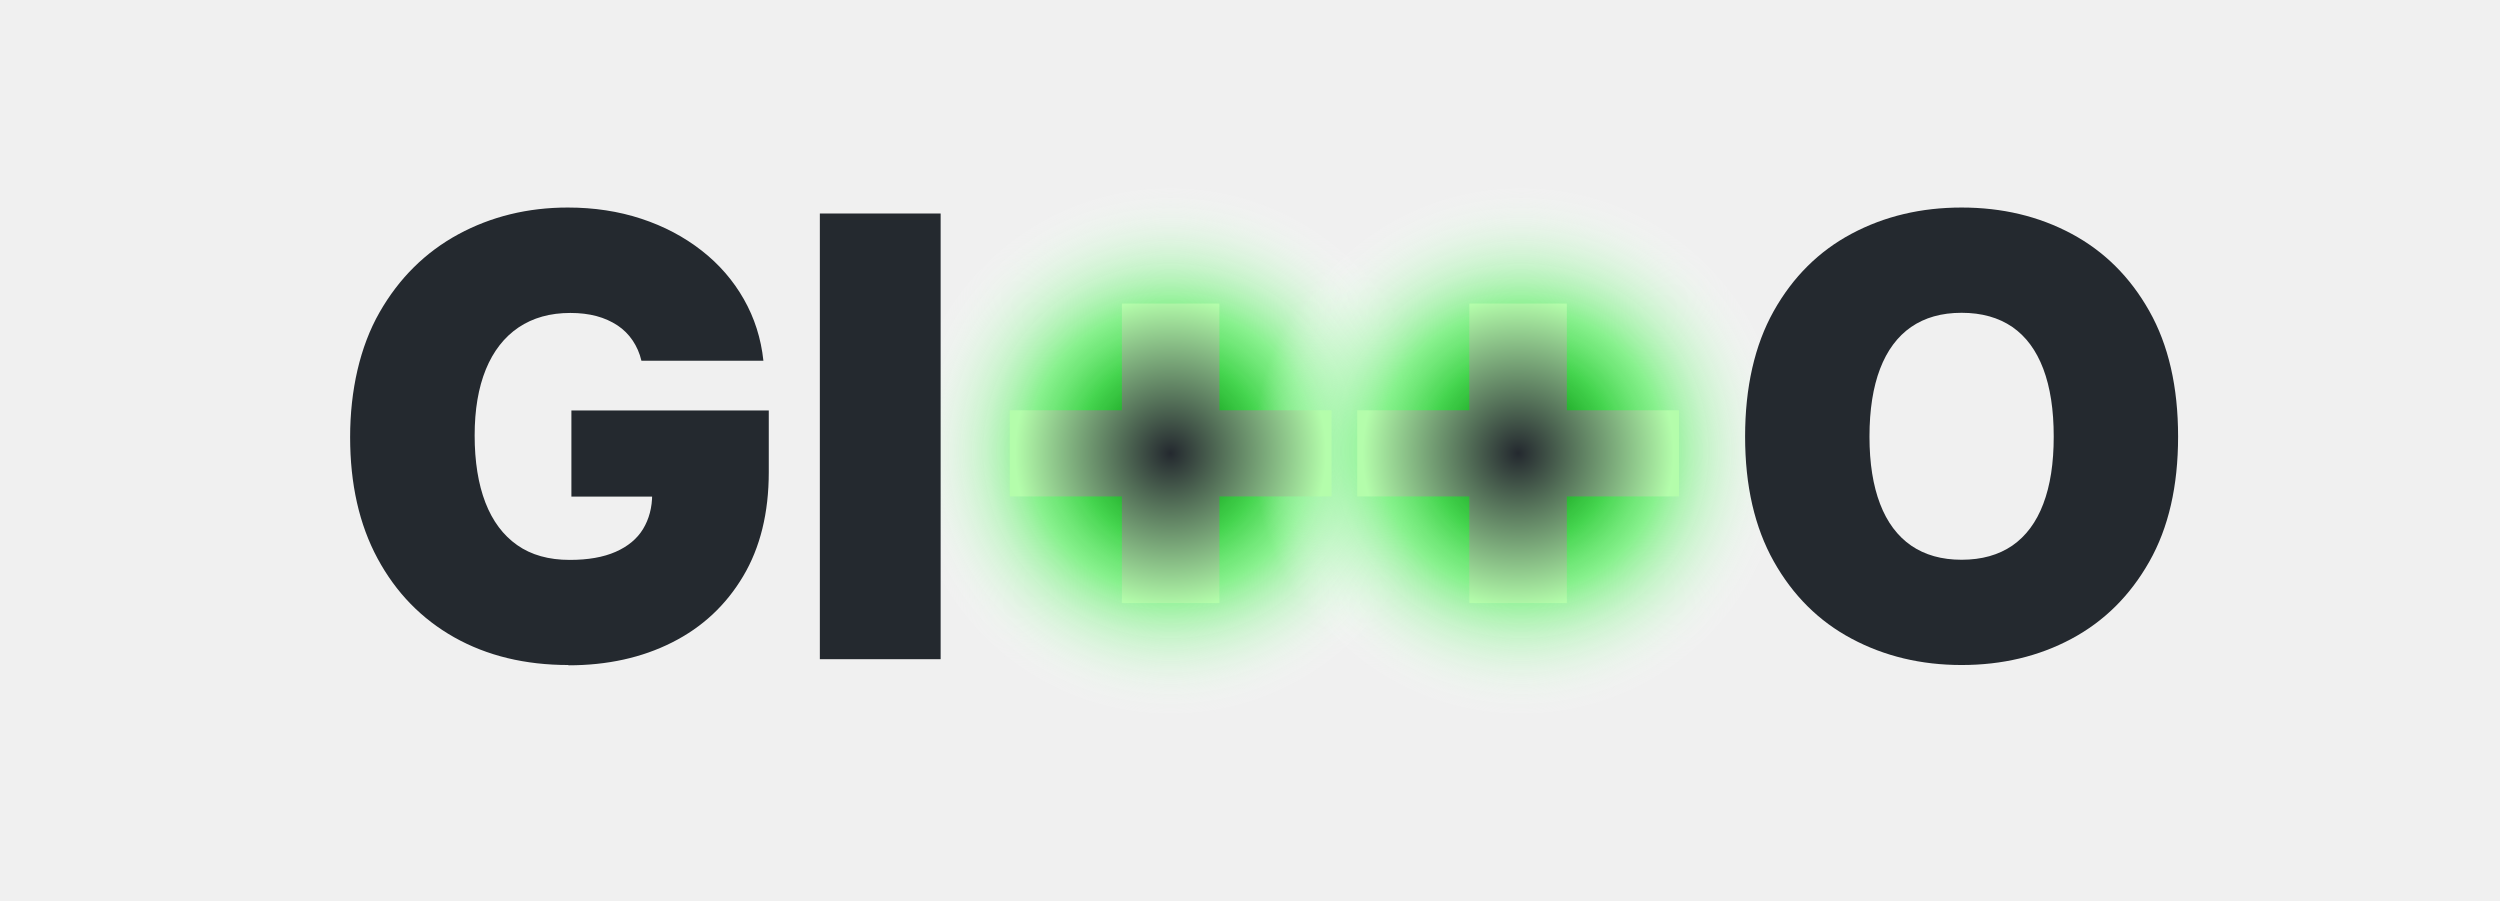
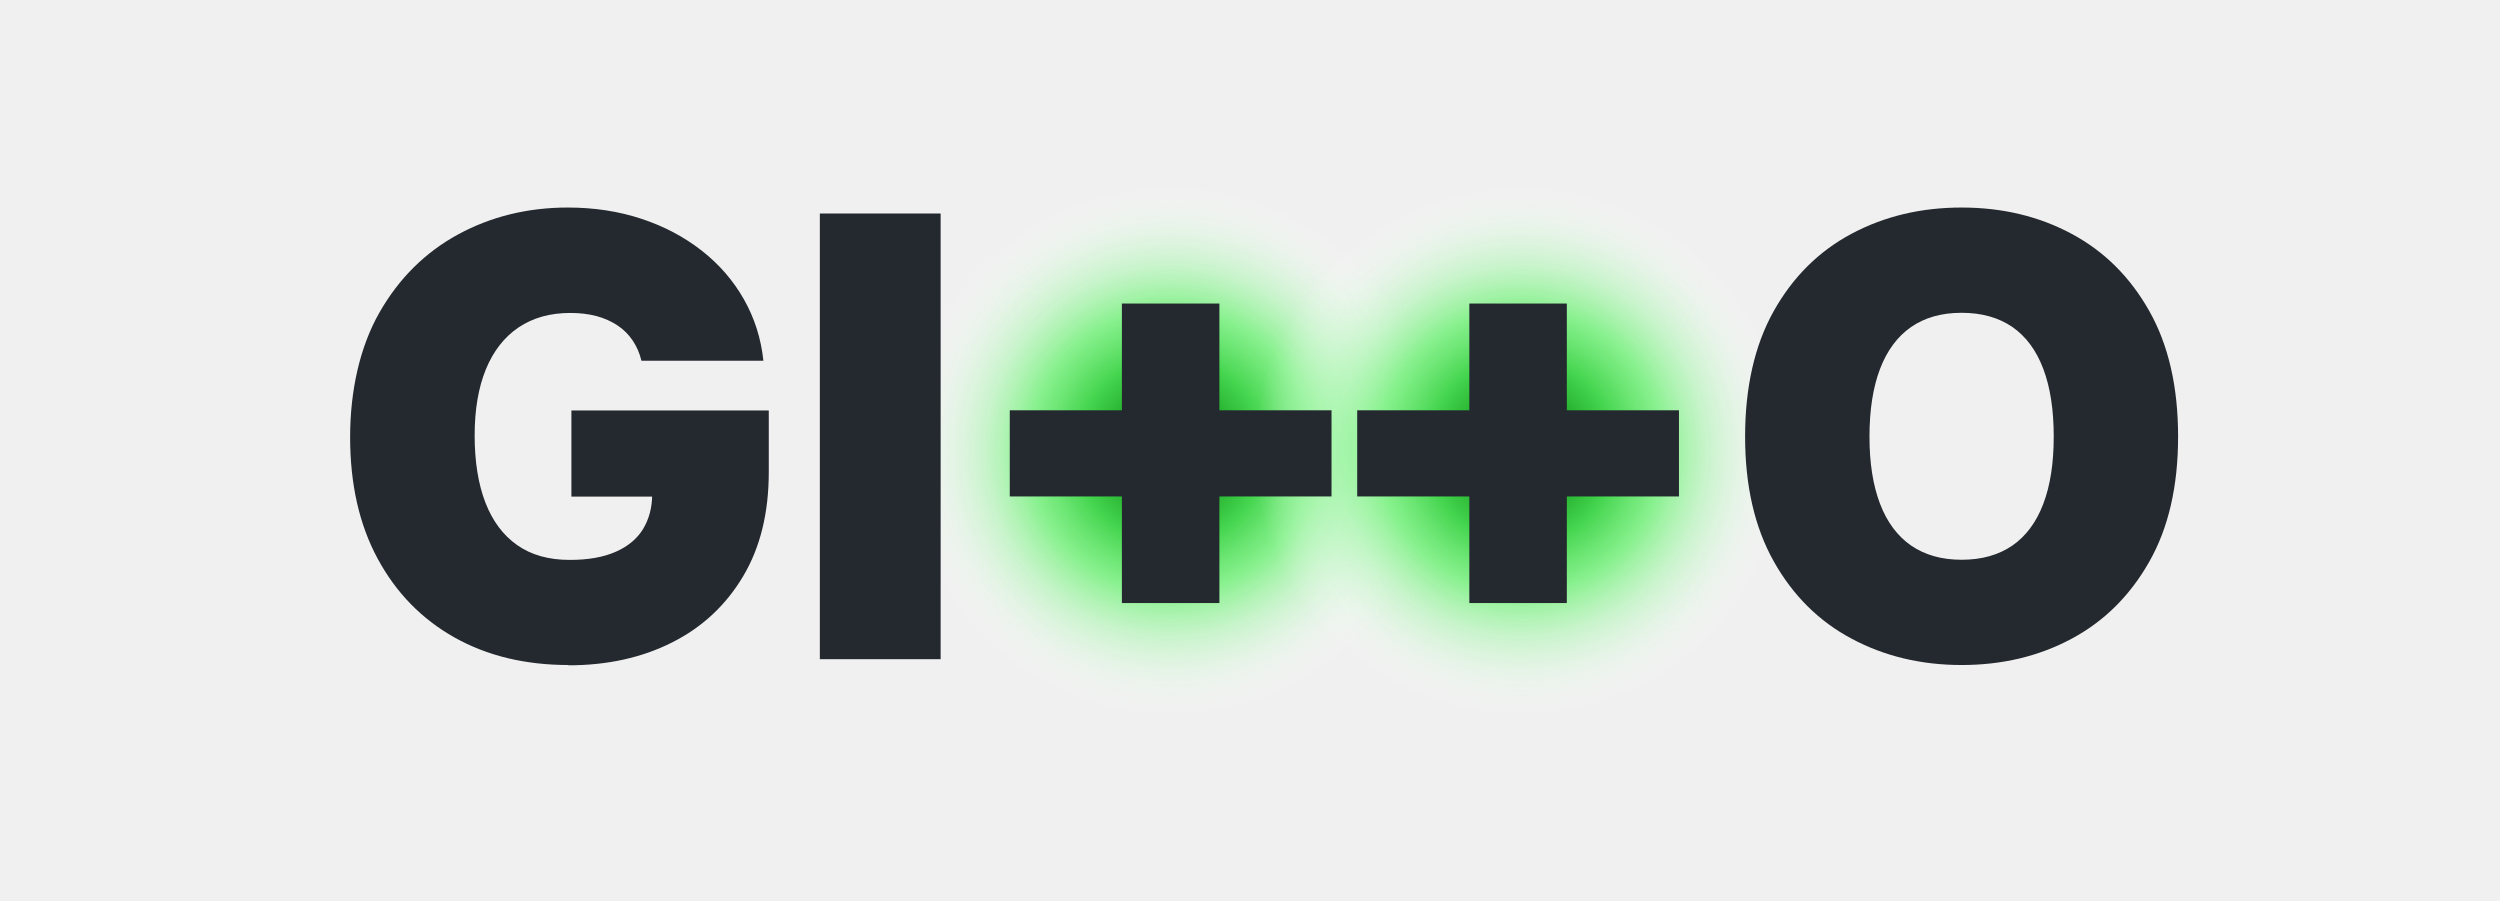
<svg xmlns="http://www.w3.org/2000/svg" xmlns:xlink="http://www.w3.org/1999/xlink" id="Layer_1" data-name="Layer 1" viewBox="0 0 167.44 60.28">
  <defs>
    <style>
      .cls-1 {
        fill: #24292f; /* Dark grey for light mode */
      }
      @media (prefers-color-scheme: dark) {
        .cls-1 {
          fill: #fff; /* White for dark mode */
        }
      }

      .cls-2 {
        fill: url(#radial-gradient);
      }

      .cls-3 {
        fill: url(#radial-gradient-3);
      }

      .cls-4 {
        fill: url(#radial-gradient-2);
      }

      .cls-5 {
        fill: url(#radial-gradient-4);
      }

      /* Glow gradient colors */
      .glow-stop-1 { stop-color: #0b8a12; }
      .glow-stop-2 { stop-color: #15a31e; }
      .glow-stop-3 { stop-color: #2cd137; }
      .glow-stop-4 { stop-color: #5ff167; }
      .glow-stop-5 { stop-color: #a3f8a9; }
      .glow-stop-6 { stop-color: #e0fee3; }
      .glow-stop-7 { stop-color: #ffffff; }

      /* Plus inner gradient colors (Light Mode) */
      .plus-stop-1 { stop-color: #24292f; }
-       .plus-stop-2 { stop-color: #384640; }
-       .plus-stop-3 { stop-color: #56735a; }
-       .plus-stop-4 { stop-color: #749f74; }
-       .plus-stop-5 { stop-color: #92cc8e; }
-       .plus-stop-6 { stop-color: #b4fdab; }
+       .plus-stop-2 { stop-color: #24292f; }
+       .plus-stop-3 { stop-color: #24292f; }
+       .plus-stop-4 { stop-color: #24292f; }
+       .plus-stop-5 { stop-color: #24292f; }
+       .plus-stop-6 { stop-color: #24292f; }

      @media (prefers-color-scheme: dark) {
        .glow-stop-1 { stop-color: #0b8a12; }
        .glow-stop-2 { stop-color: #0a8511; }
        .glow-stop-3 { stop-color: #09780f; }
        .glow-stop-4 { stop-color: #07630c; }
        .glow-stop-5 { stop-color: #054408; }
        .glow-stop-6 { stop-color: #021e03; }
        .glow-stop-7 { stop-color: #000000; }

        /* Plus inner gradient colors (Dark Mode) */
        .plus-stop-1 { stop-color: #fff; }
        .plus-stop-2 { stop-color: #eafee8; }
        .plus-stop-3 { stop-color: #d2fdcd; }
        .plus-stop-4 { stop-color: #c1fdba; }
        .plus-stop-5 { stop-color: #b7fdae; }
        .plus-stop-6 { stop-color: #b4fdab; }
      }
    </style>
    <radialGradient id="radial-gradient" cx="78.4" cy="30.2" fx="78.4" fy="30.2" r="17.91" gradientUnits="userSpaceOnUse">
      <stop class="glow-stop-1" offset=".03" />
      <stop class="glow-stop-2" offset=".19" stop-opacity=".97" />
      <stop class="glow-stop-3" offset=".35" stop-opacity=".87" />
      <stop class="glow-stop-4" offset=".53" stop-opacity=".72" />
      <stop class="glow-stop-5" offset=".7" stop-opacity=".5" />
      <stop class="glow-stop-6" offset=".88" stop-opacity=".22" />
      <stop class="glow-stop-7" offset="1" stop-opacity="0" />
    </radialGradient>
    <radialGradient id="radial-gradient-2" cx="101.88" fx="101.88" r="17.91" xlink:href="#radial-gradient" />
    <radialGradient id="radial-gradient-3" cx="78.4" cy="30.36" fx="78.4" fy="30.36" r="10.41" gradientUnits="userSpaceOnUse">
      <stop class="plus-stop-1" offset="0" />
      <stop class="plus-stop-2" offset=".14" />
      <stop class="plus-stop-3" offset=".35" />
      <stop class="plus-stop-4" offset=".56" />
      <stop class="plus-stop-5" offset=".77" />
      <stop class="plus-stop-6" offset="1" />
    </radialGradient>
    <radialGradient id="radial-gradient-4" cx="101.68" fx="101.68" r="10.41" xlink:href="#radial-gradient-3" />
  </defs>
  <circle class="cls-2" cx="78.4" cy="30.2" r="17.91" />
  <circle class="cls-4" cx="101.88" cy="30.2" r="17.91" />
  <path class="cls-1" d="M38.07,44.54c-2.9,0-5.45-.62-7.64-1.85-2.2-1.24-3.91-3-5.14-5.28-1.23-2.28-1.84-4.99-1.84-8.13s.66-6.07,1.97-8.36c1.31-2.29,3.07-4.03,5.28-5.23,2.2-1.19,4.65-1.79,7.33-1.79,1.76,0,3.4.25,4.92.75s2.86,1.21,4.04,2.13c1.18.92,2.12,2.01,2.83,3.26.71,1.25,1.15,2.62,1.31,4.12h-8.17c-.12-.51-.32-.96-.59-1.36s-.61-.74-1.02-1.01c-.41-.27-.88-.48-1.4-.62-.53-.14-1.11-.21-1.75-.21-1.35,0-2.5.32-3.47.97-.96.65-1.69,1.59-2.19,2.81-.5,1.23-.75,2.7-.75,4.43s.24,3.25.72,4.49c.48,1.24,1.19,2.19,2.13,2.85.94.66,2.11.99,3.52.99,1.23,0,2.25-.18,3.07-.54s1.44-.87,1.84-1.53.61-1.44.61-2.33l1.4.16h-6.81v-5.77h13.22v4.13c0,2.72-.57,5.05-1.72,6.98-1.15,1.93-2.73,3.41-4.76,4.43-2.02,1.02-4.34,1.53-6.94,1.53Z" />
  <path class="cls-1" d="M63,14.3v29.85h-8.09V14.3h8.09Z" />
  <path class="cls-3" d="M67.63,33.25v-5.77h21.55v5.77h-21.55ZM75.14,40.39v-20.06h6.53v20.06h-6.53Z" />
  <path class="cls-5" d="M90.9,33.25v-5.77h21.55v5.77h-21.55ZM98.41,40.39v-20.06h6.53v20.06h-6.53Z" />
  <path class="cls-1" d="M131.38,44.54c-2.71,0-5.17-.59-7.36-1.76-2.2-1.17-3.94-2.9-5.22-5.18-1.28-2.28-1.92-5.06-1.92-8.36s.64-6.13,1.92-8.41c1.28-2.28,3.02-4.01,5.22-5.18,2.2-1.17,4.65-1.75,7.36-1.75s5.16.58,7.35,1.75c2.19,1.17,3.93,2.89,5.22,5.18,1.29,2.28,1.93,5.09,1.93,8.41s-.64,6.11-1.93,8.38c-1.29,2.28-3.03,4-5.22,5.17-2.19,1.17-4.64,1.75-7.35,1.75ZM131.38,37.49c1.35,0,2.48-.32,3.4-.95.91-.63,1.61-1.57,2.07-2.79.47-1.23.7-2.73.7-4.51s-.23-3.3-.7-4.54c-.47-1.24-1.16-2.17-2.07-2.8-.92-.63-2.05-.95-3.4-.95s-2.46.32-3.38.95c-.91.63-1.61,1.57-2.08,2.8s-.71,2.75-.71,4.54.24,3.28.71,4.51,1.17,2.16,2.08,2.79c.92.63,2.04.95,3.38.95Z" />
</svg>
